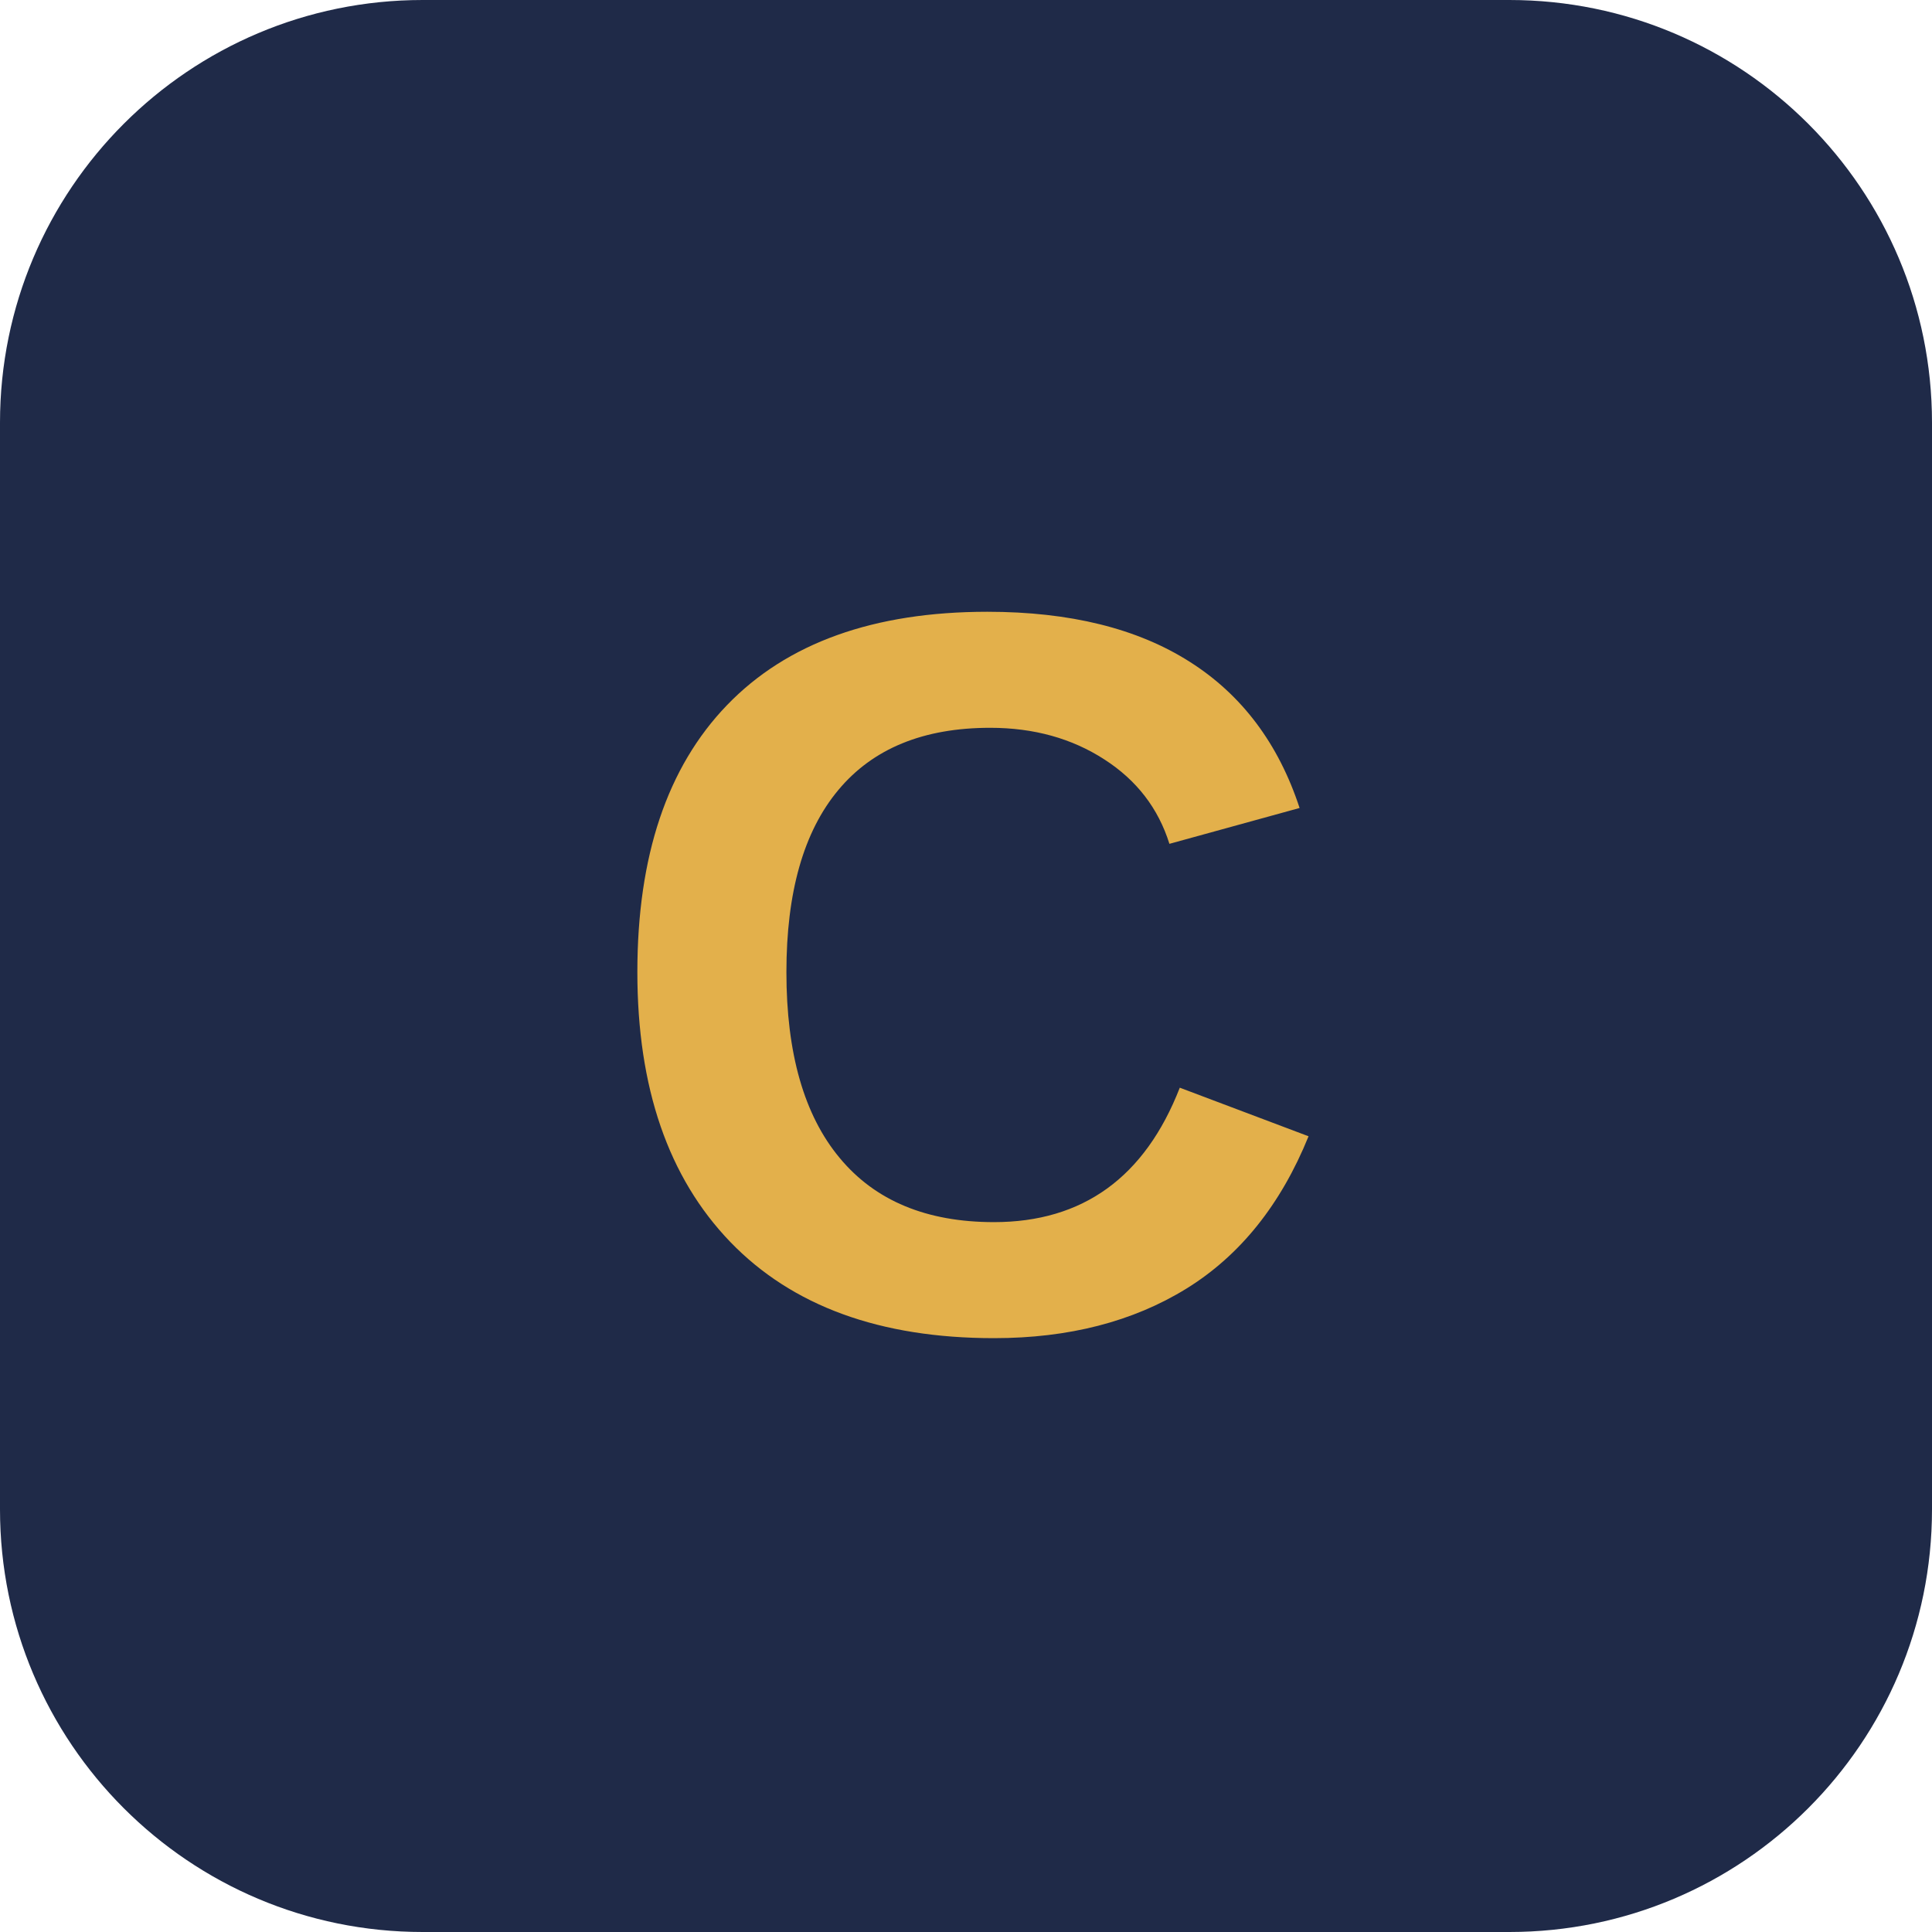
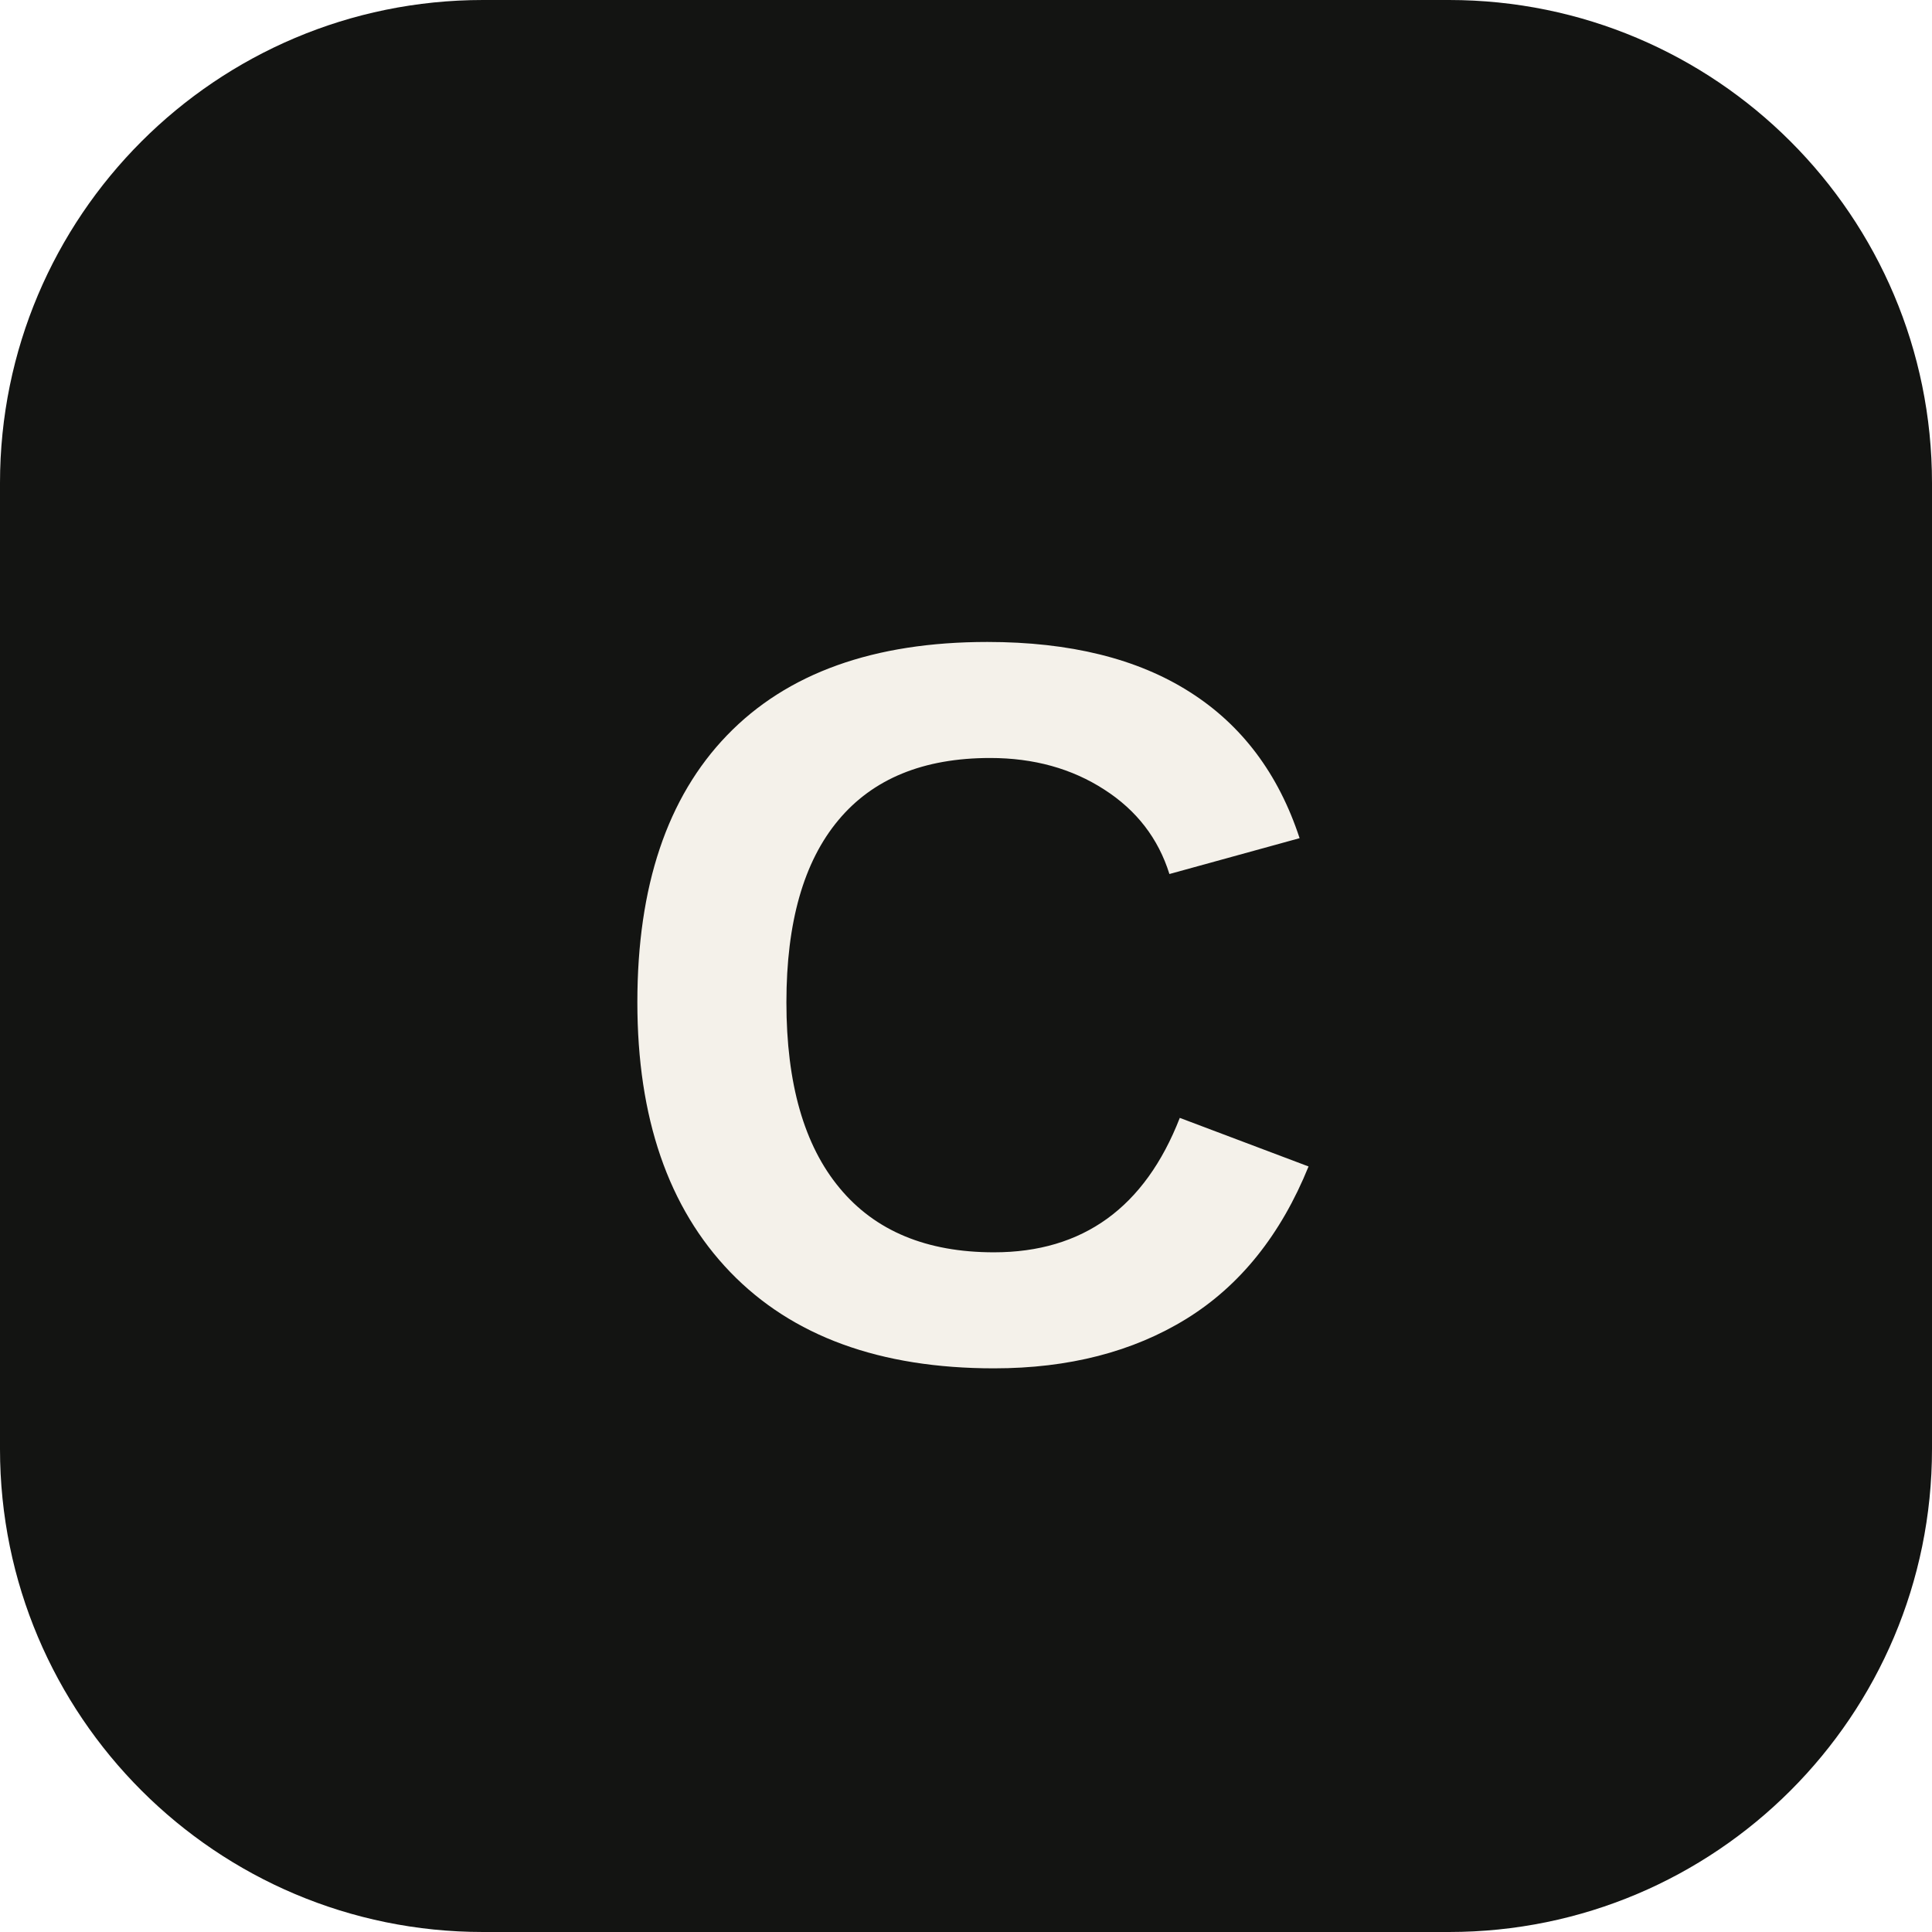
<svg xmlns="http://www.w3.org/2000/svg" viewBox="0 0 64 64">
-   <rect width="64" height="64" rx="14" fill="#1F2A48" />
-   <text x="32" y="44" text-anchor="middle" font-family="Segoe UI, Arial, sans-serif" font-size="34" font-weight="700" fill="#E3B04B">C</text>
+   <rect width="64" height="64" rx="16" fill="#131412" />
+   <text x="32" y="45" text-anchor="middle" font-family="Arial Black, Arial, sans-serif" font-size="34" font-weight="900" fill="#F4F1EA">C</text>
</svg>
